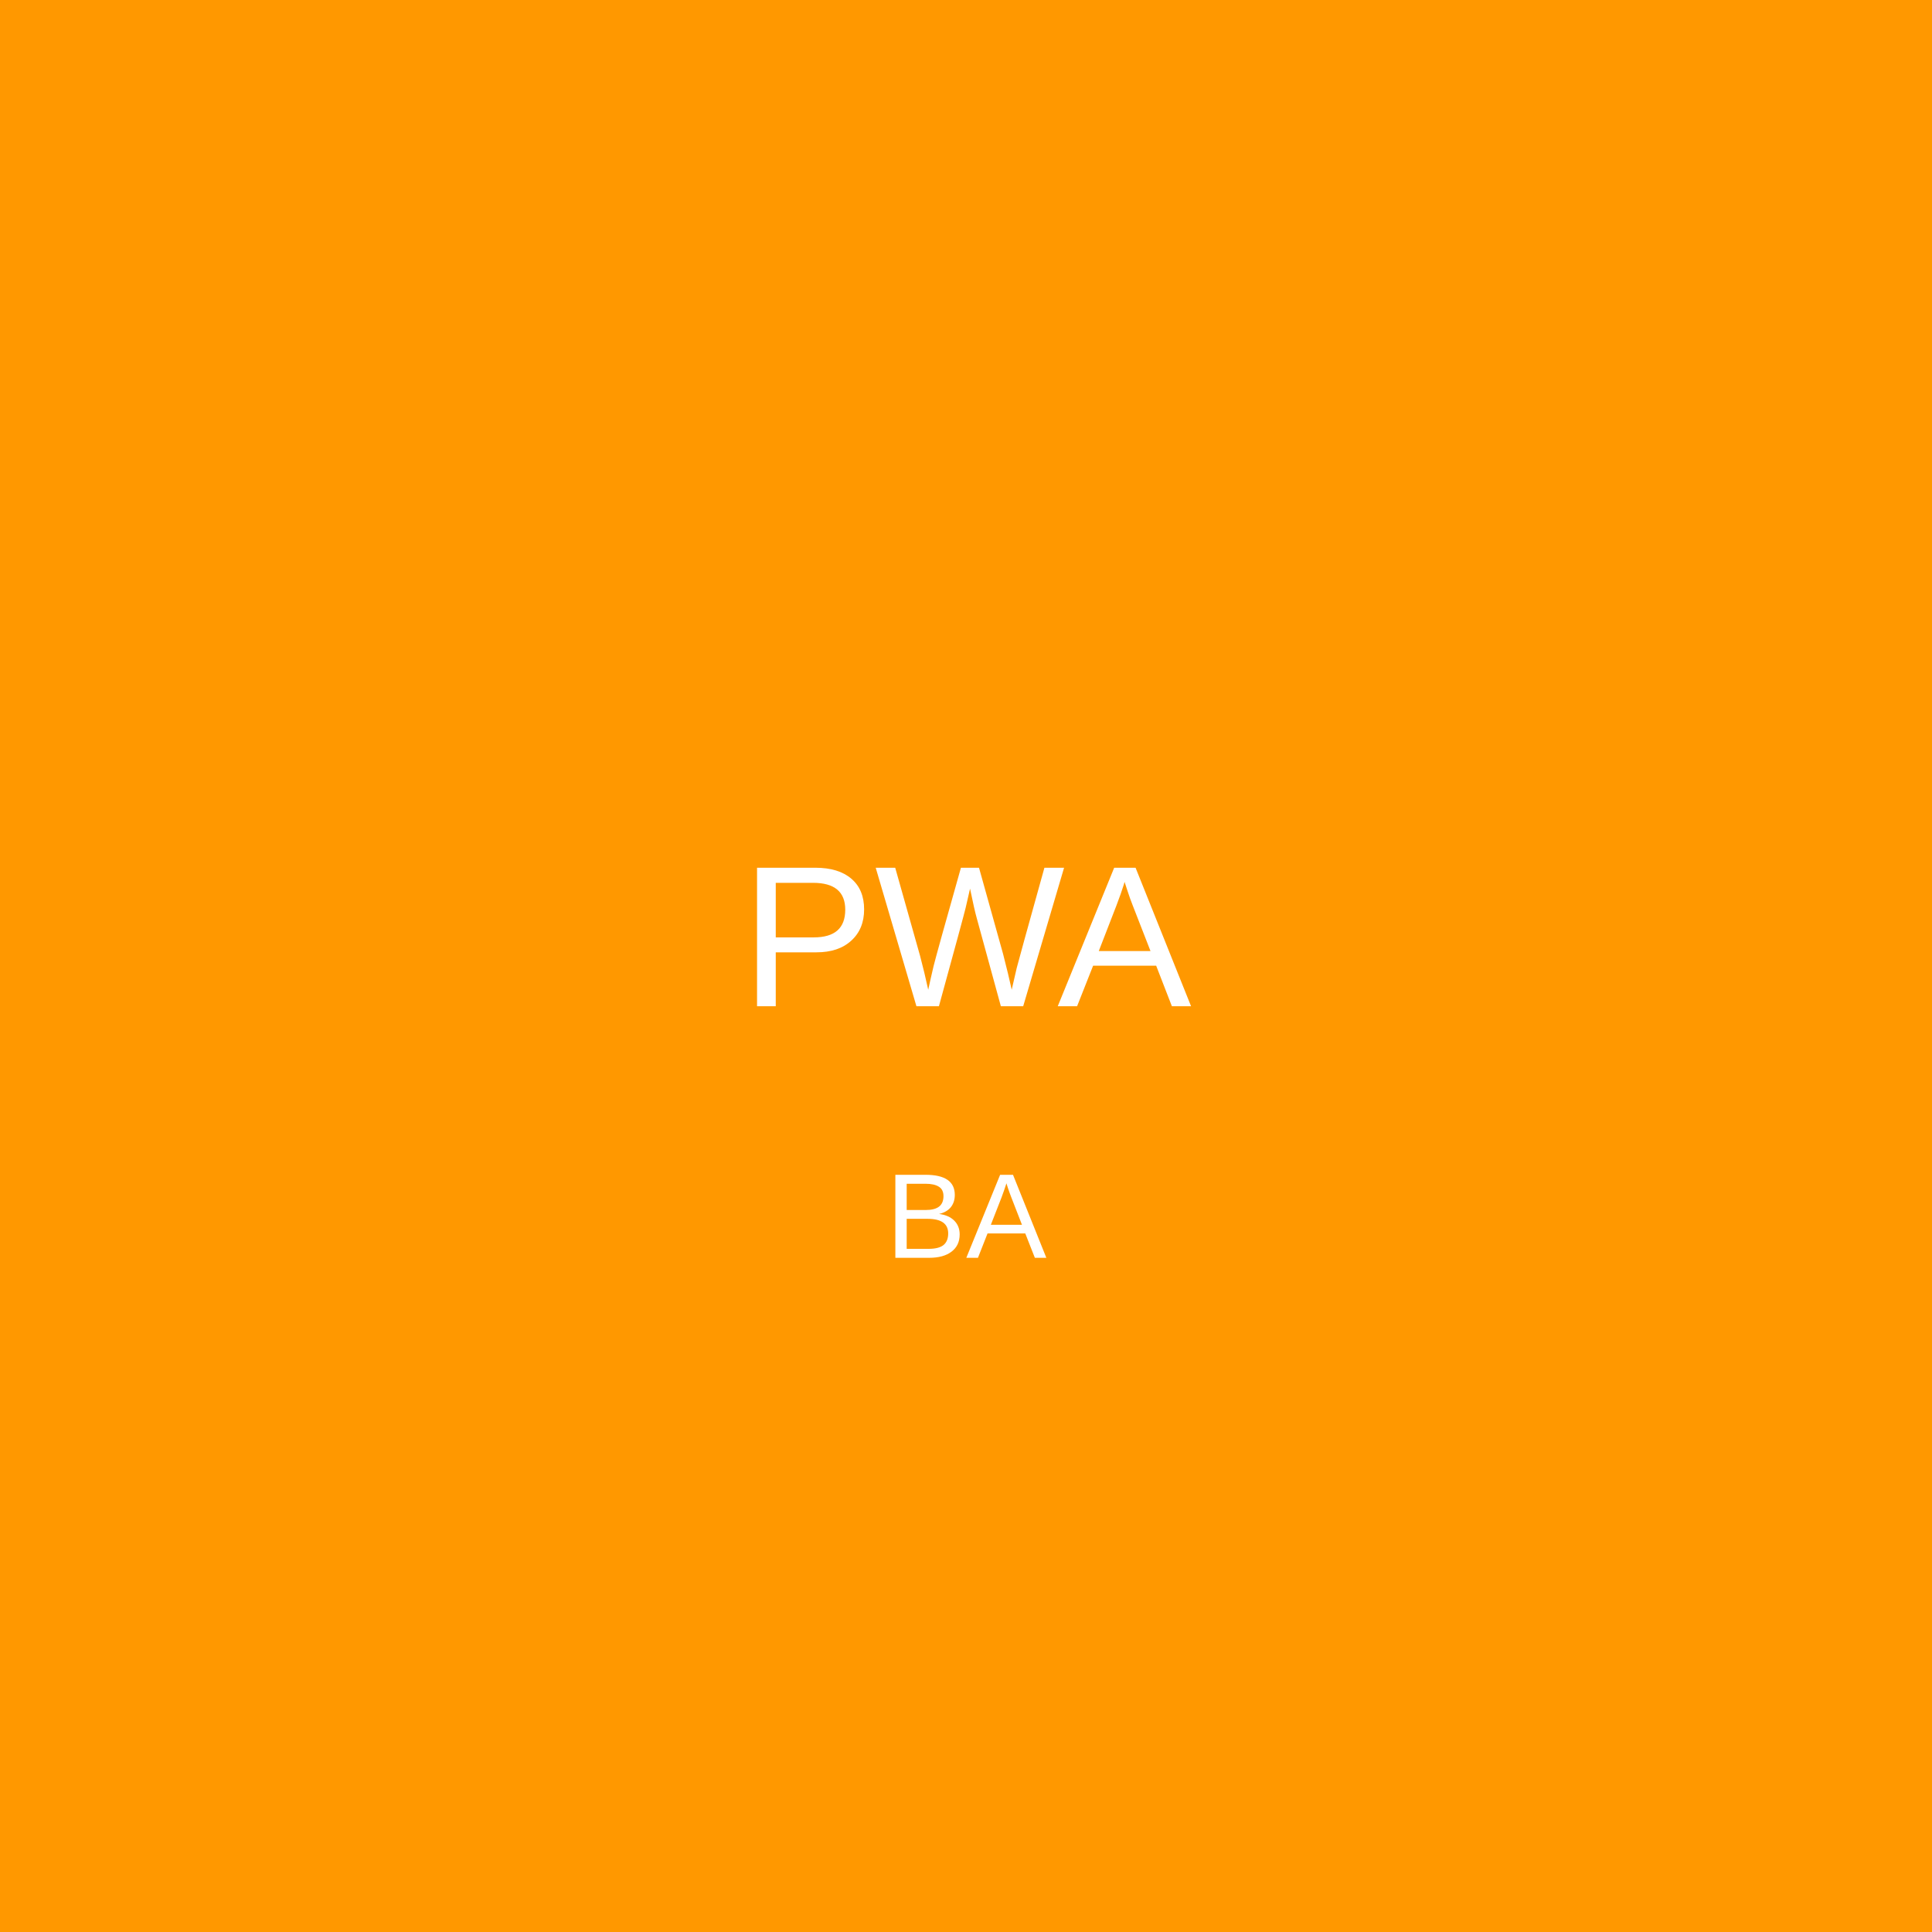
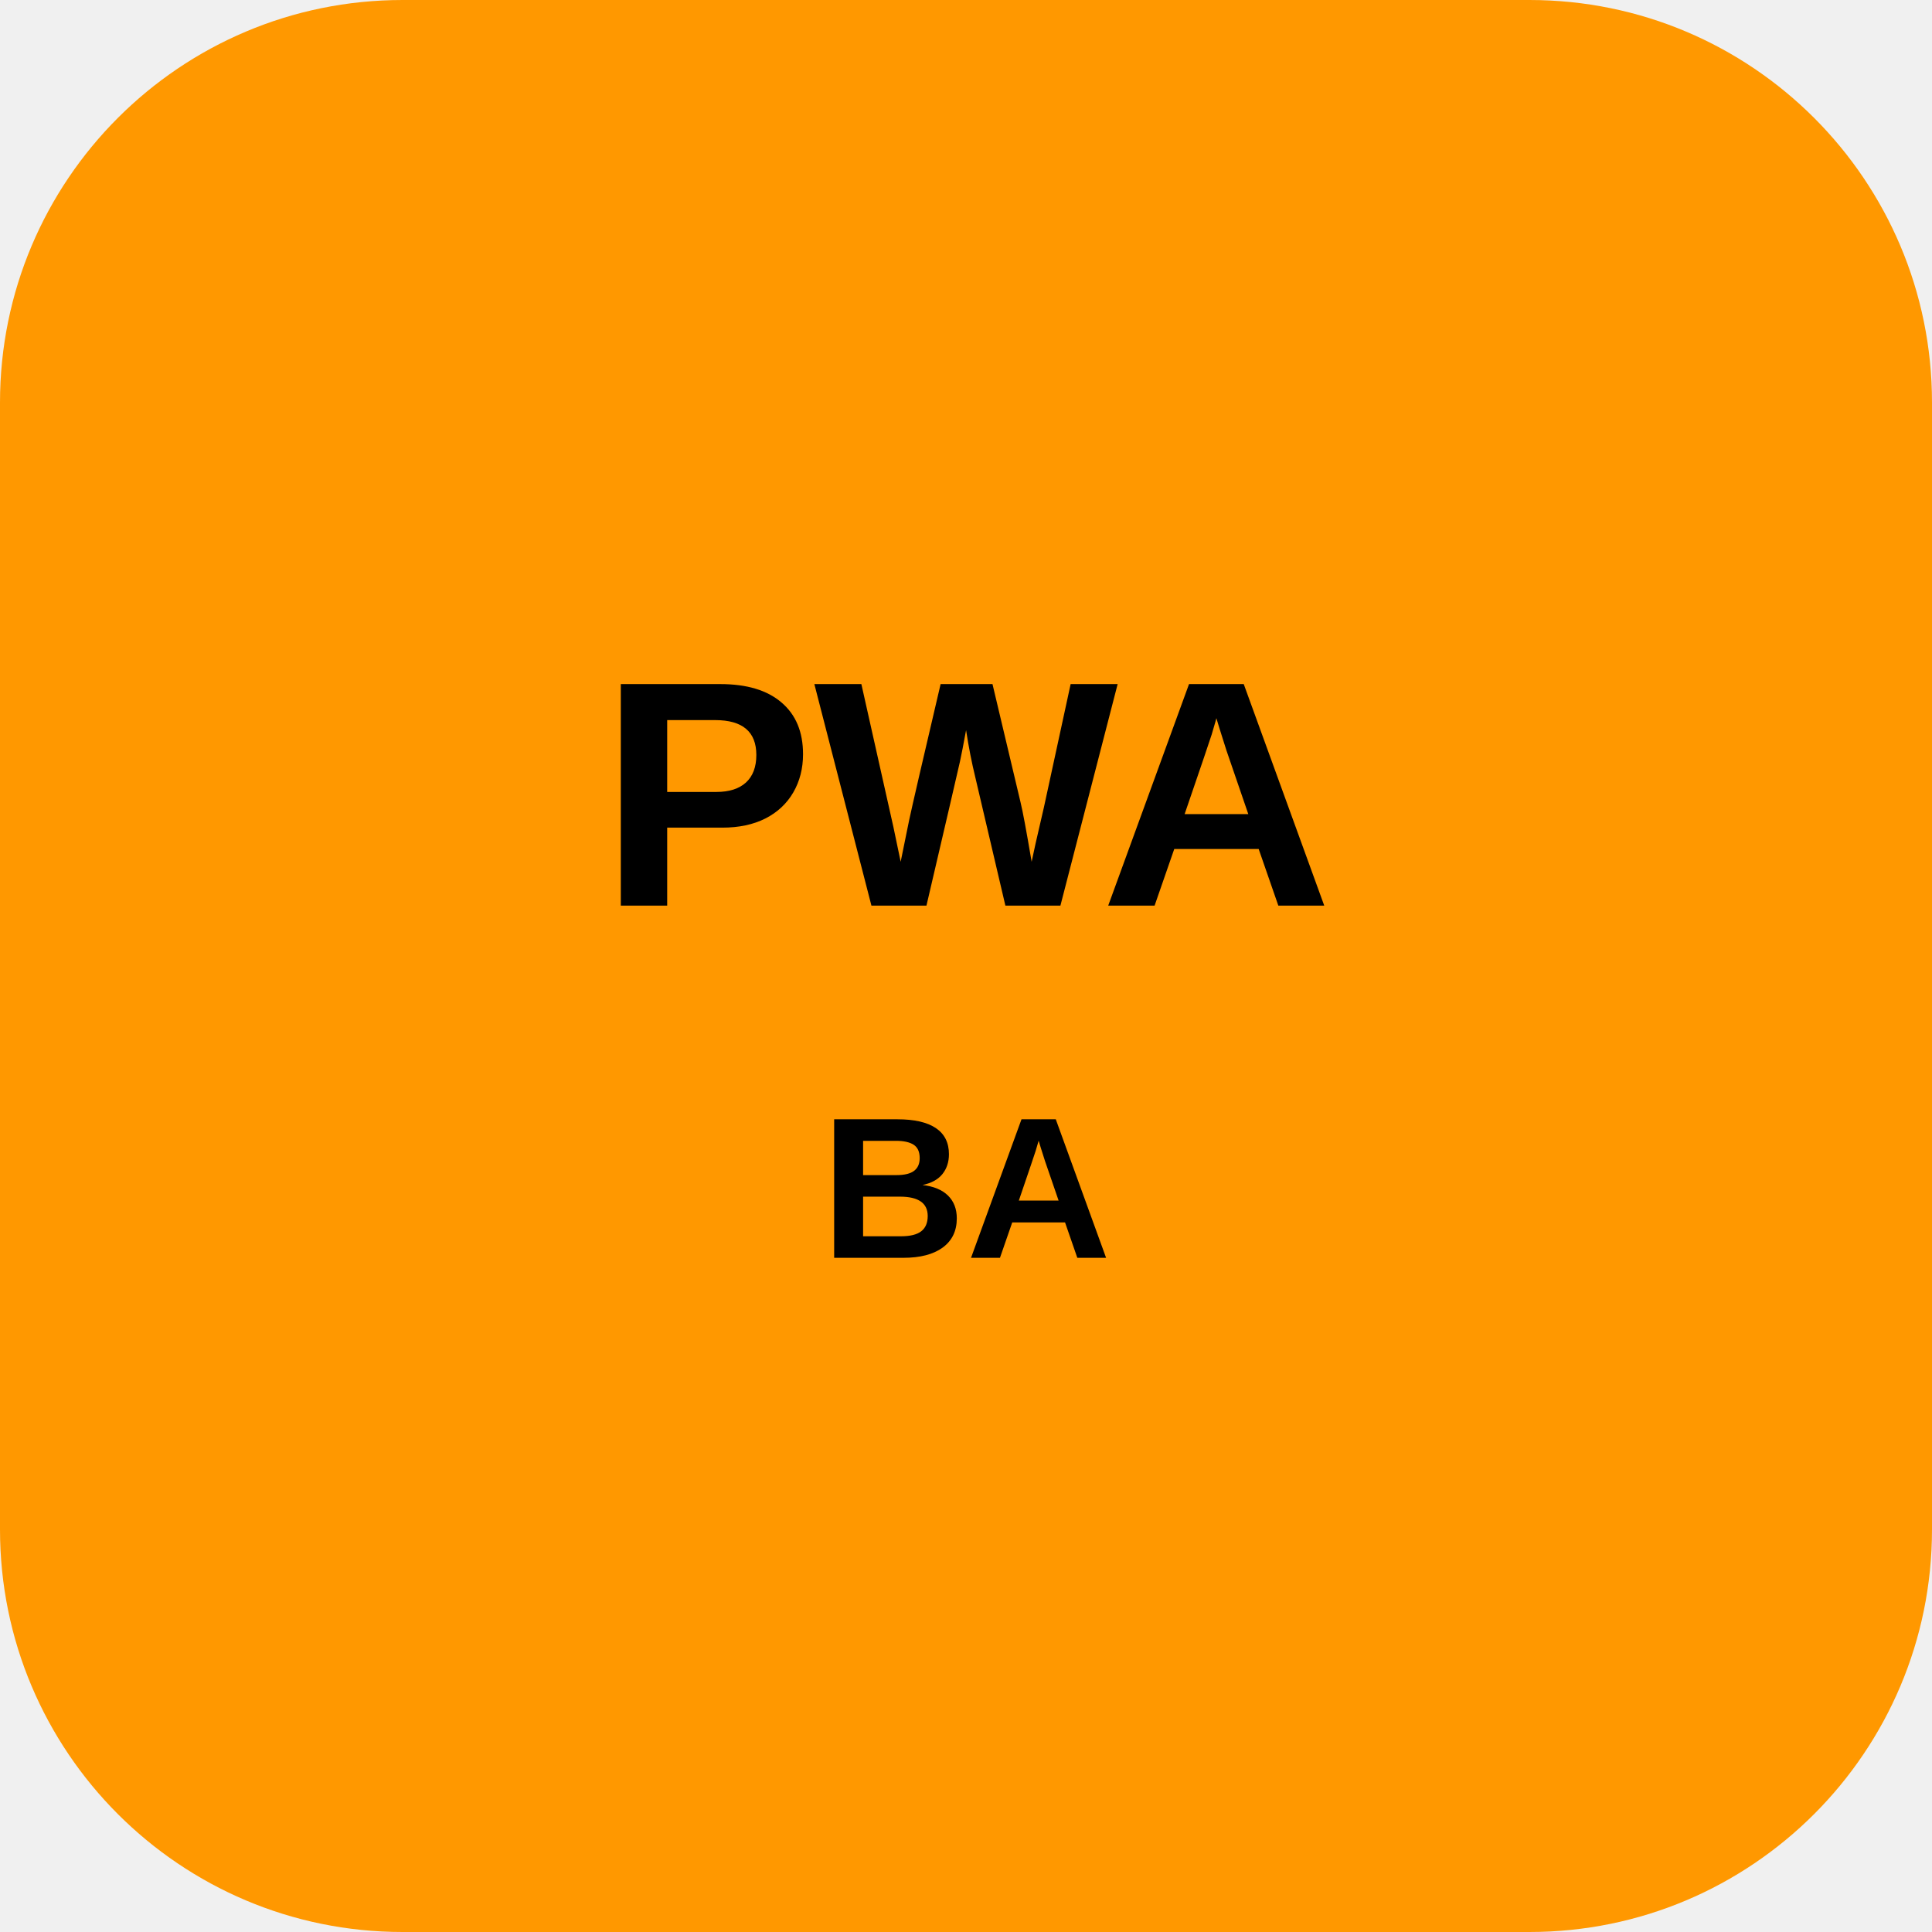
<svg xmlns="http://www.w3.org/2000/svg" width="192" height="192">
-   <rect width="192" height="192" fill="#ff9800" />
-   <text x="96" y="100" text-anchor="middle" fill="white" font-family="Arial" font-size="20">PWA</text>
-   <text x="96" y="125" text-anchor="middle" fill="white" font-family="Arial" font-size="12">BA</text>
+   <rect width="192" height="192" rx="40" fill="#ff9800" />
+   <text x="96" y="90" text-anchor="middle" fill="black" font-family="Arial" font-size="32" font-weight="bold">PWA</text>
+   <text x="96" y="125" text-anchor="middle" fill="black" font-family="Arial" font-size="20" font-weight="bold">BA</text>
</svg>
